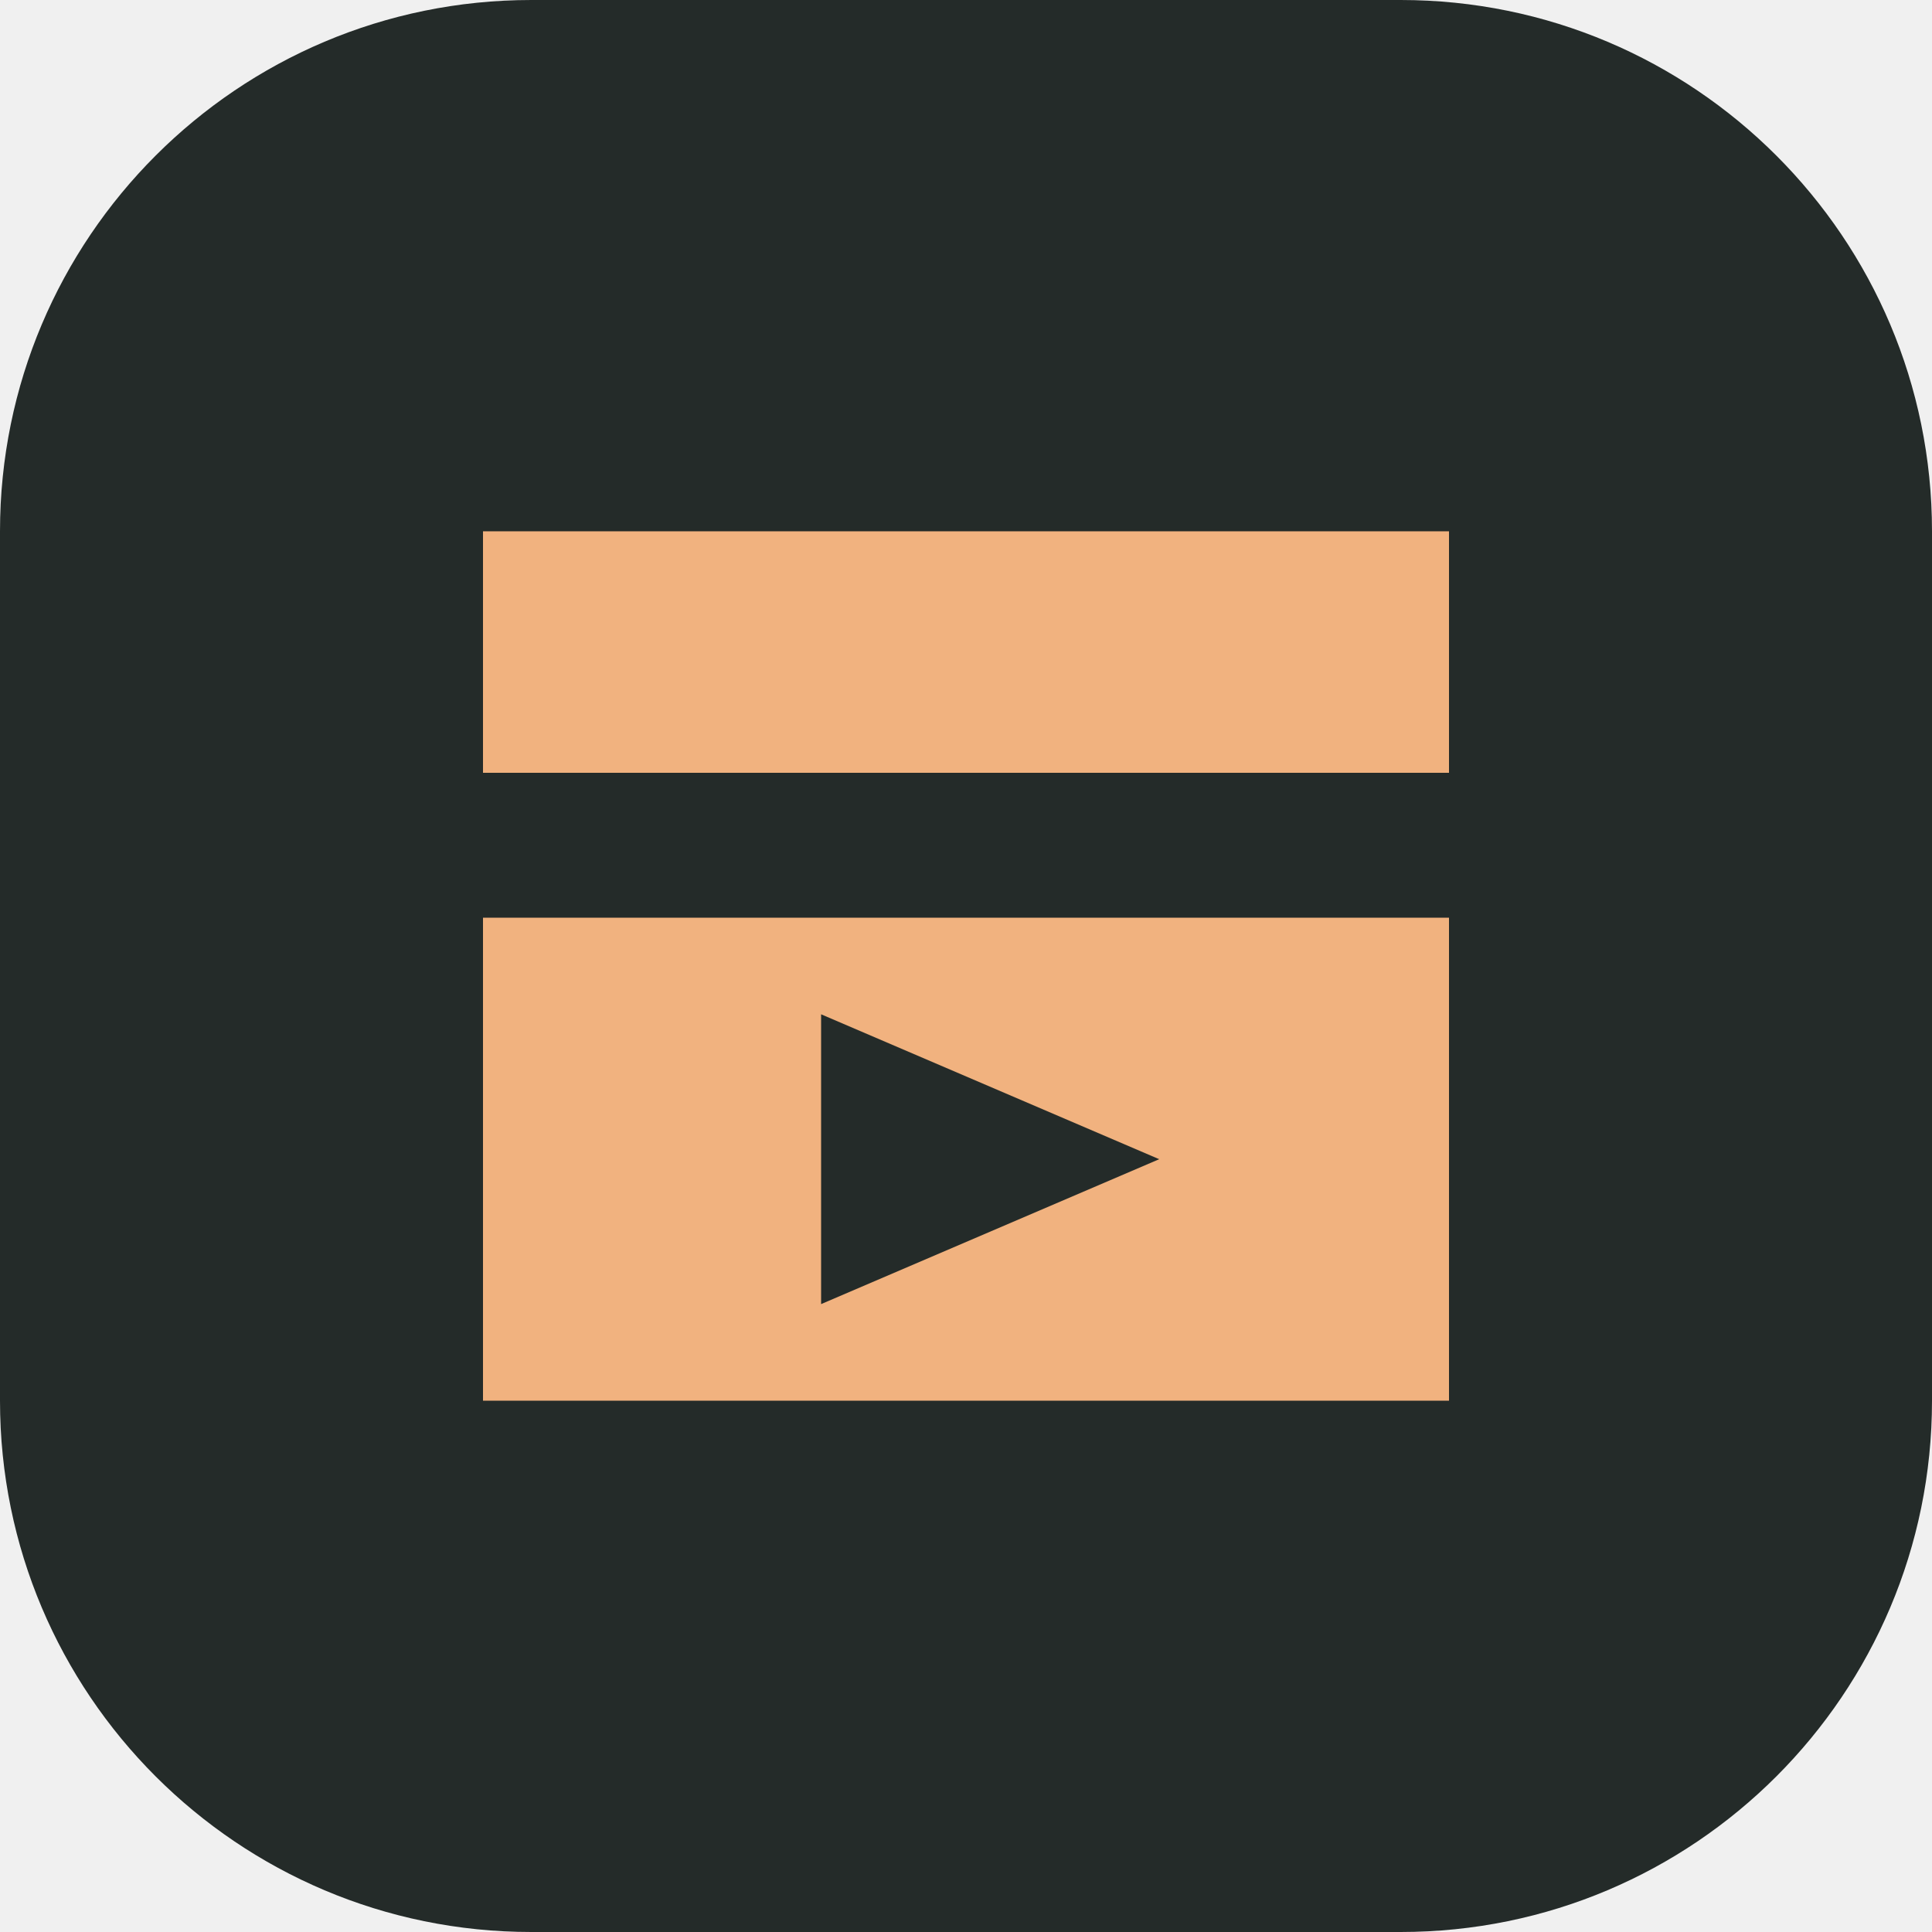
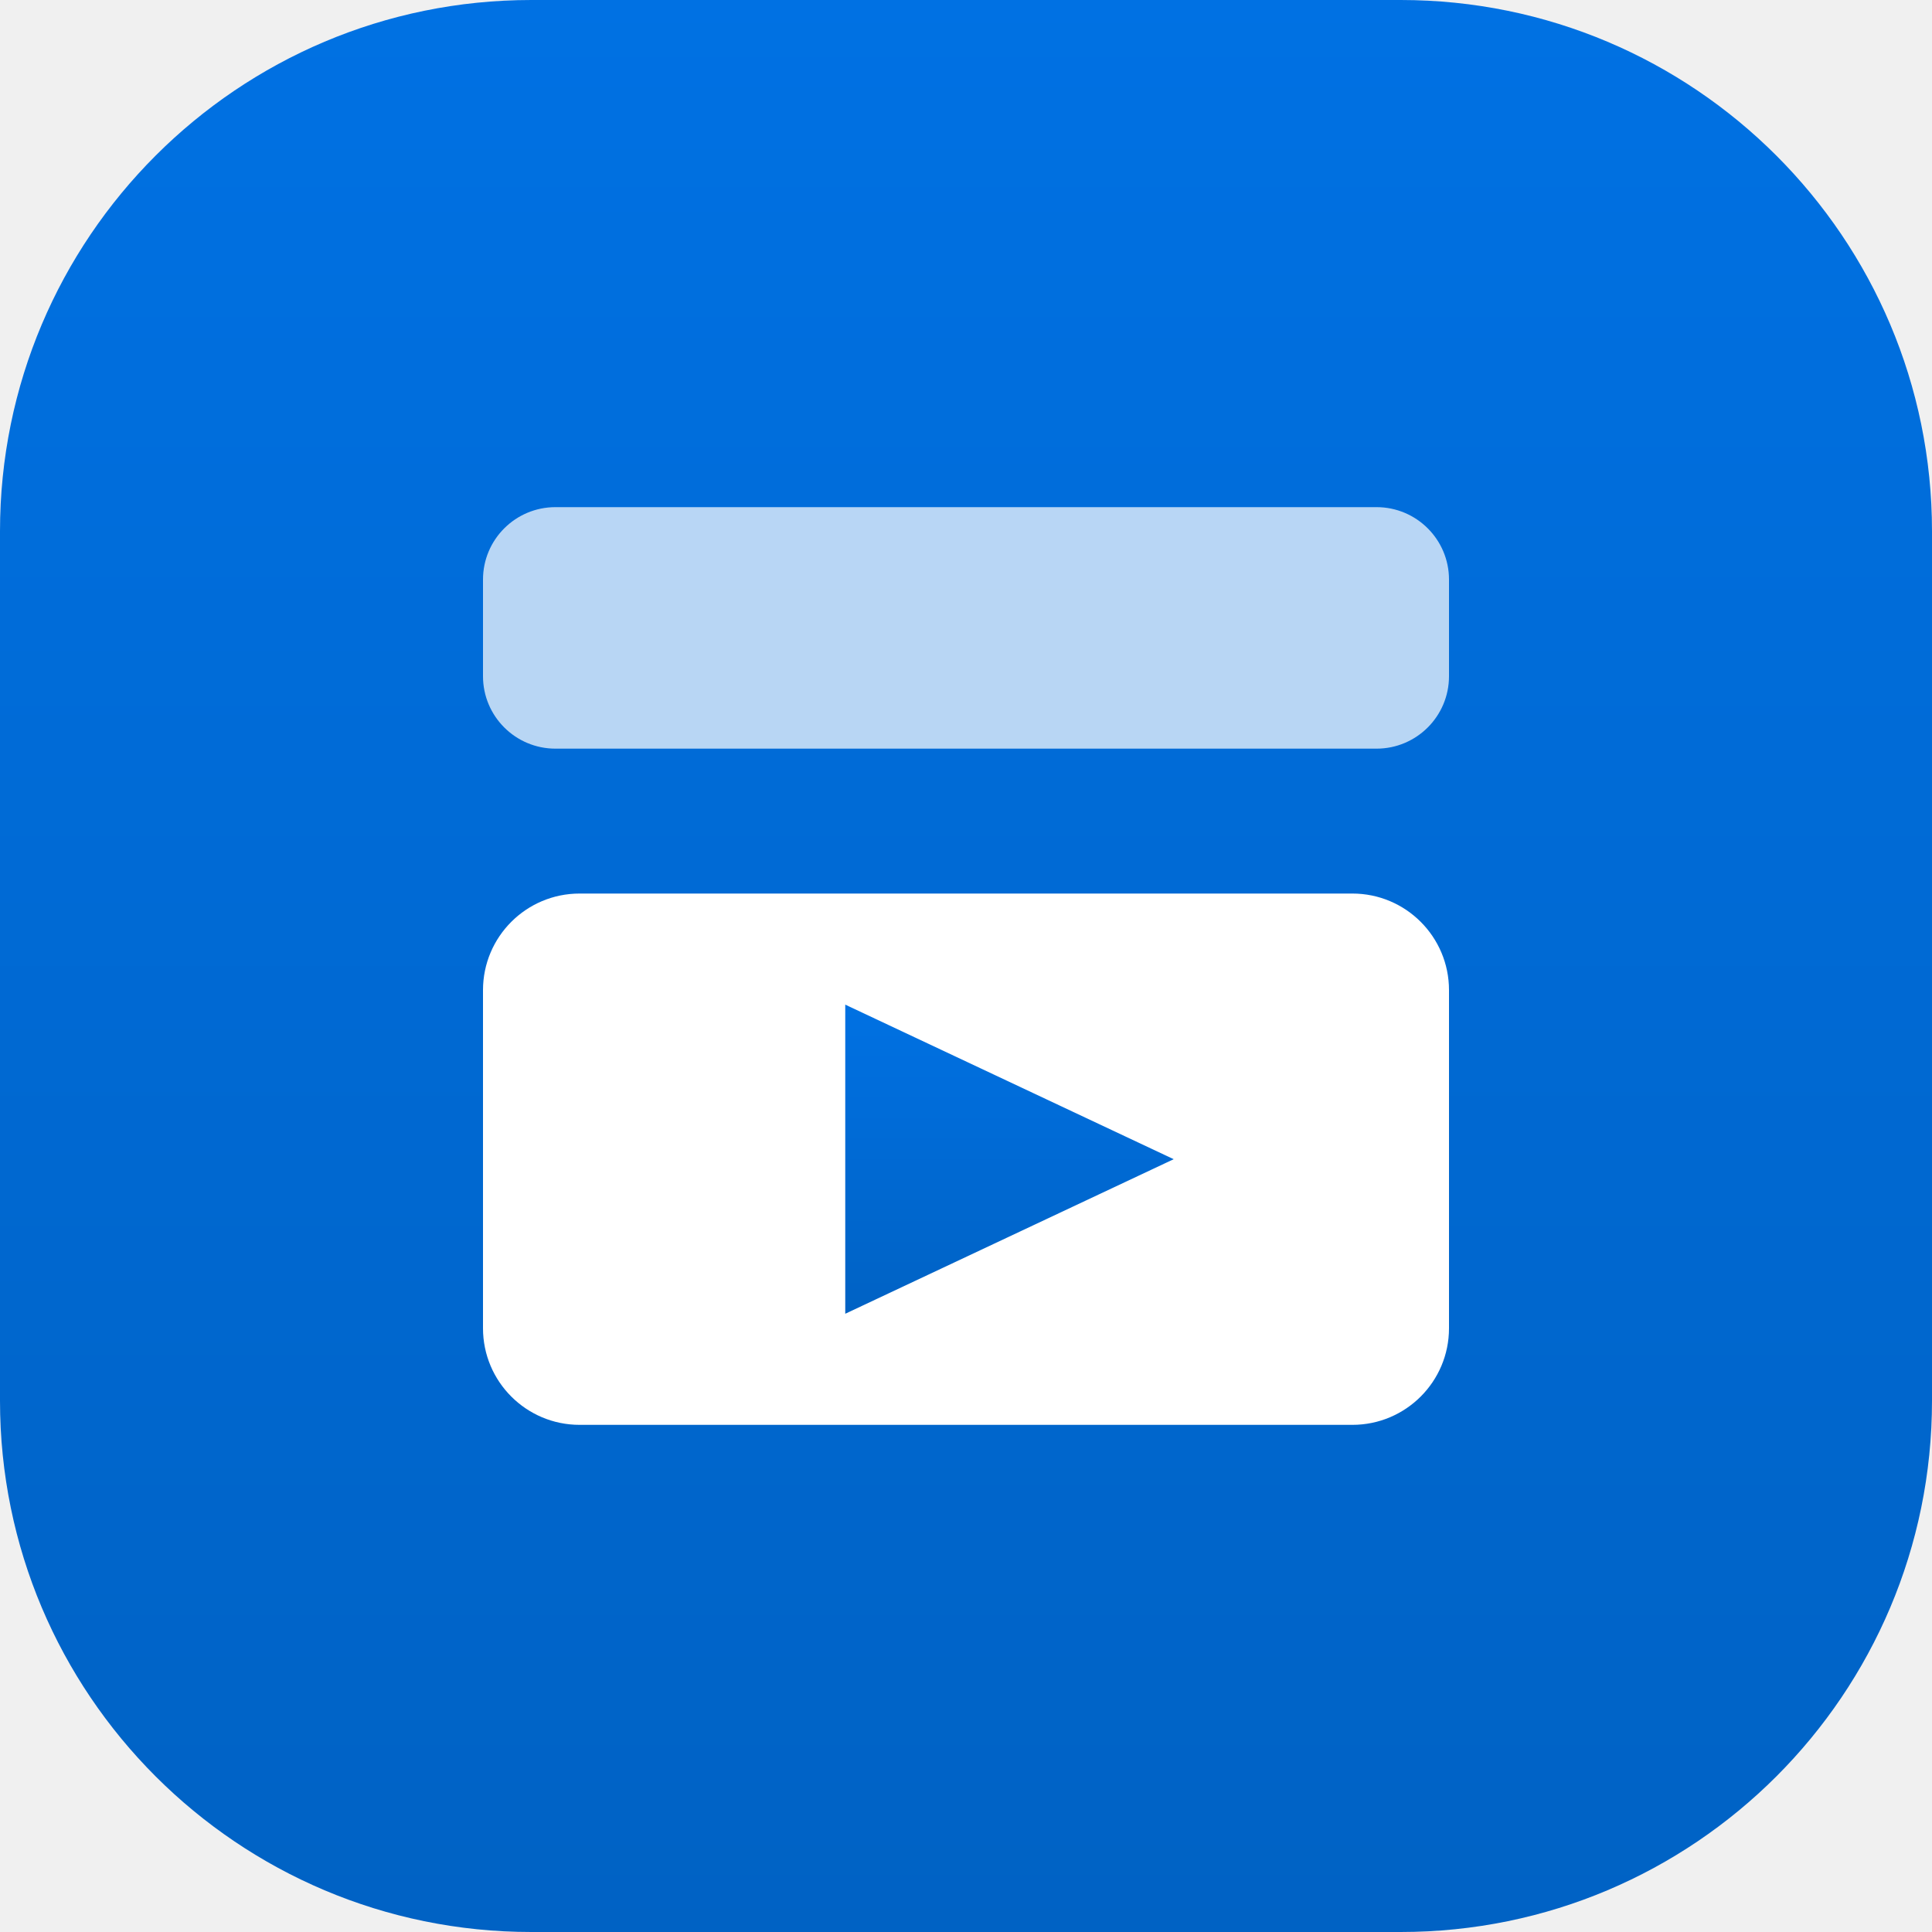
<svg xmlns="http://www.w3.org/2000/svg" viewBox="0 0 40 40">
-   <rect width="40" height="40" rx="11" fill="#242b29" />
-   <path d="M10 11h20v5H10zm0 8h20v10H10z" fill="#f1b27f" />
-   <path d="m17 21 7 3-7 3z" fill="#242b29" />
+   <style>.top{stop-color:#0071e3}.bottom{stop-color:#0062c4}@media(prefers-color-scheme:dark){.top{stop-color:#409cff}.bottom{stop-color:#0a84ff}}</style>
+   <defs>
+     <linearGradient id="bg" x1="0" y1="0" x2="0" y2="1">
+       <stop offset="0" class="top" />
+       <stop offset="1" class="bottom" />
+     </linearGradient>
+   </defs>
+   <rect width="40" height="40" rx="11" fill="url(#bg)" />
+   <rect x="10" y="10.5" width="20" height="5" rx="1.5" fill="#fff" fill-opacity=".72" />
+   <rect x="10" y="18.5" width="20" height="11" rx="2" fill="#fff" />
+   <path d="m17.5 20.8 6.8 3.2-6.8 3.2z" fill="url(#bg)" />
</svg>
